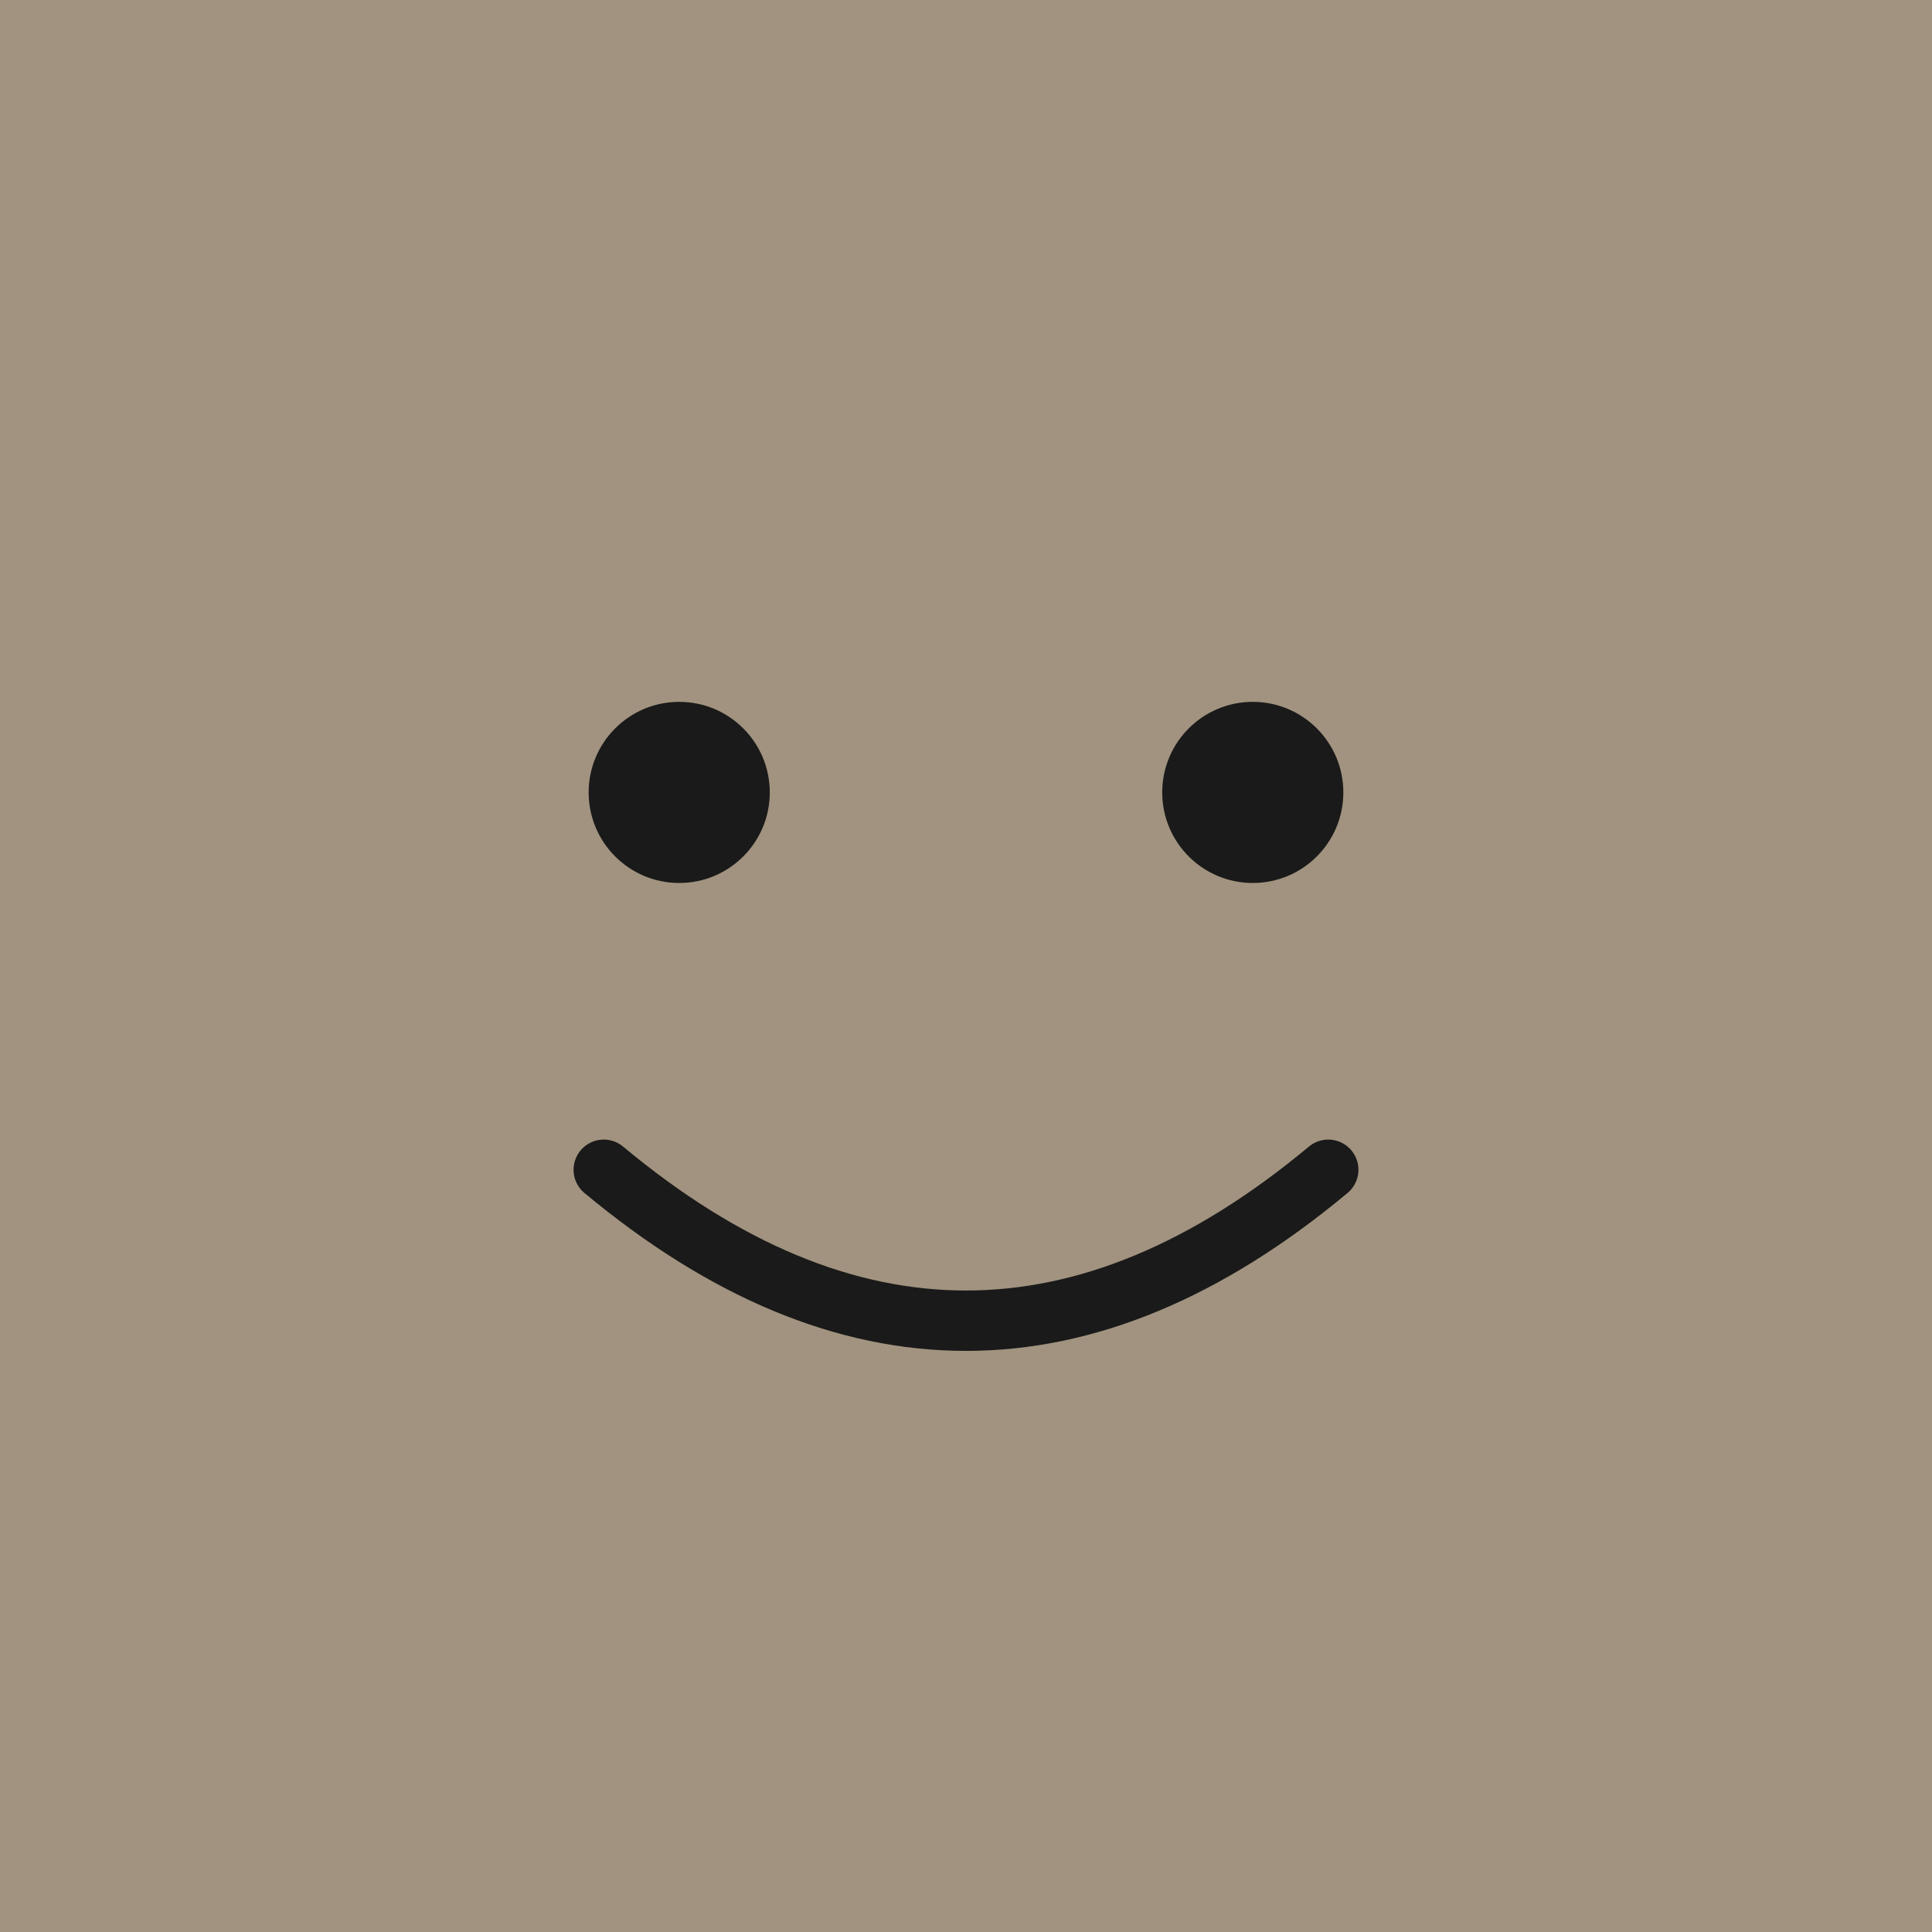
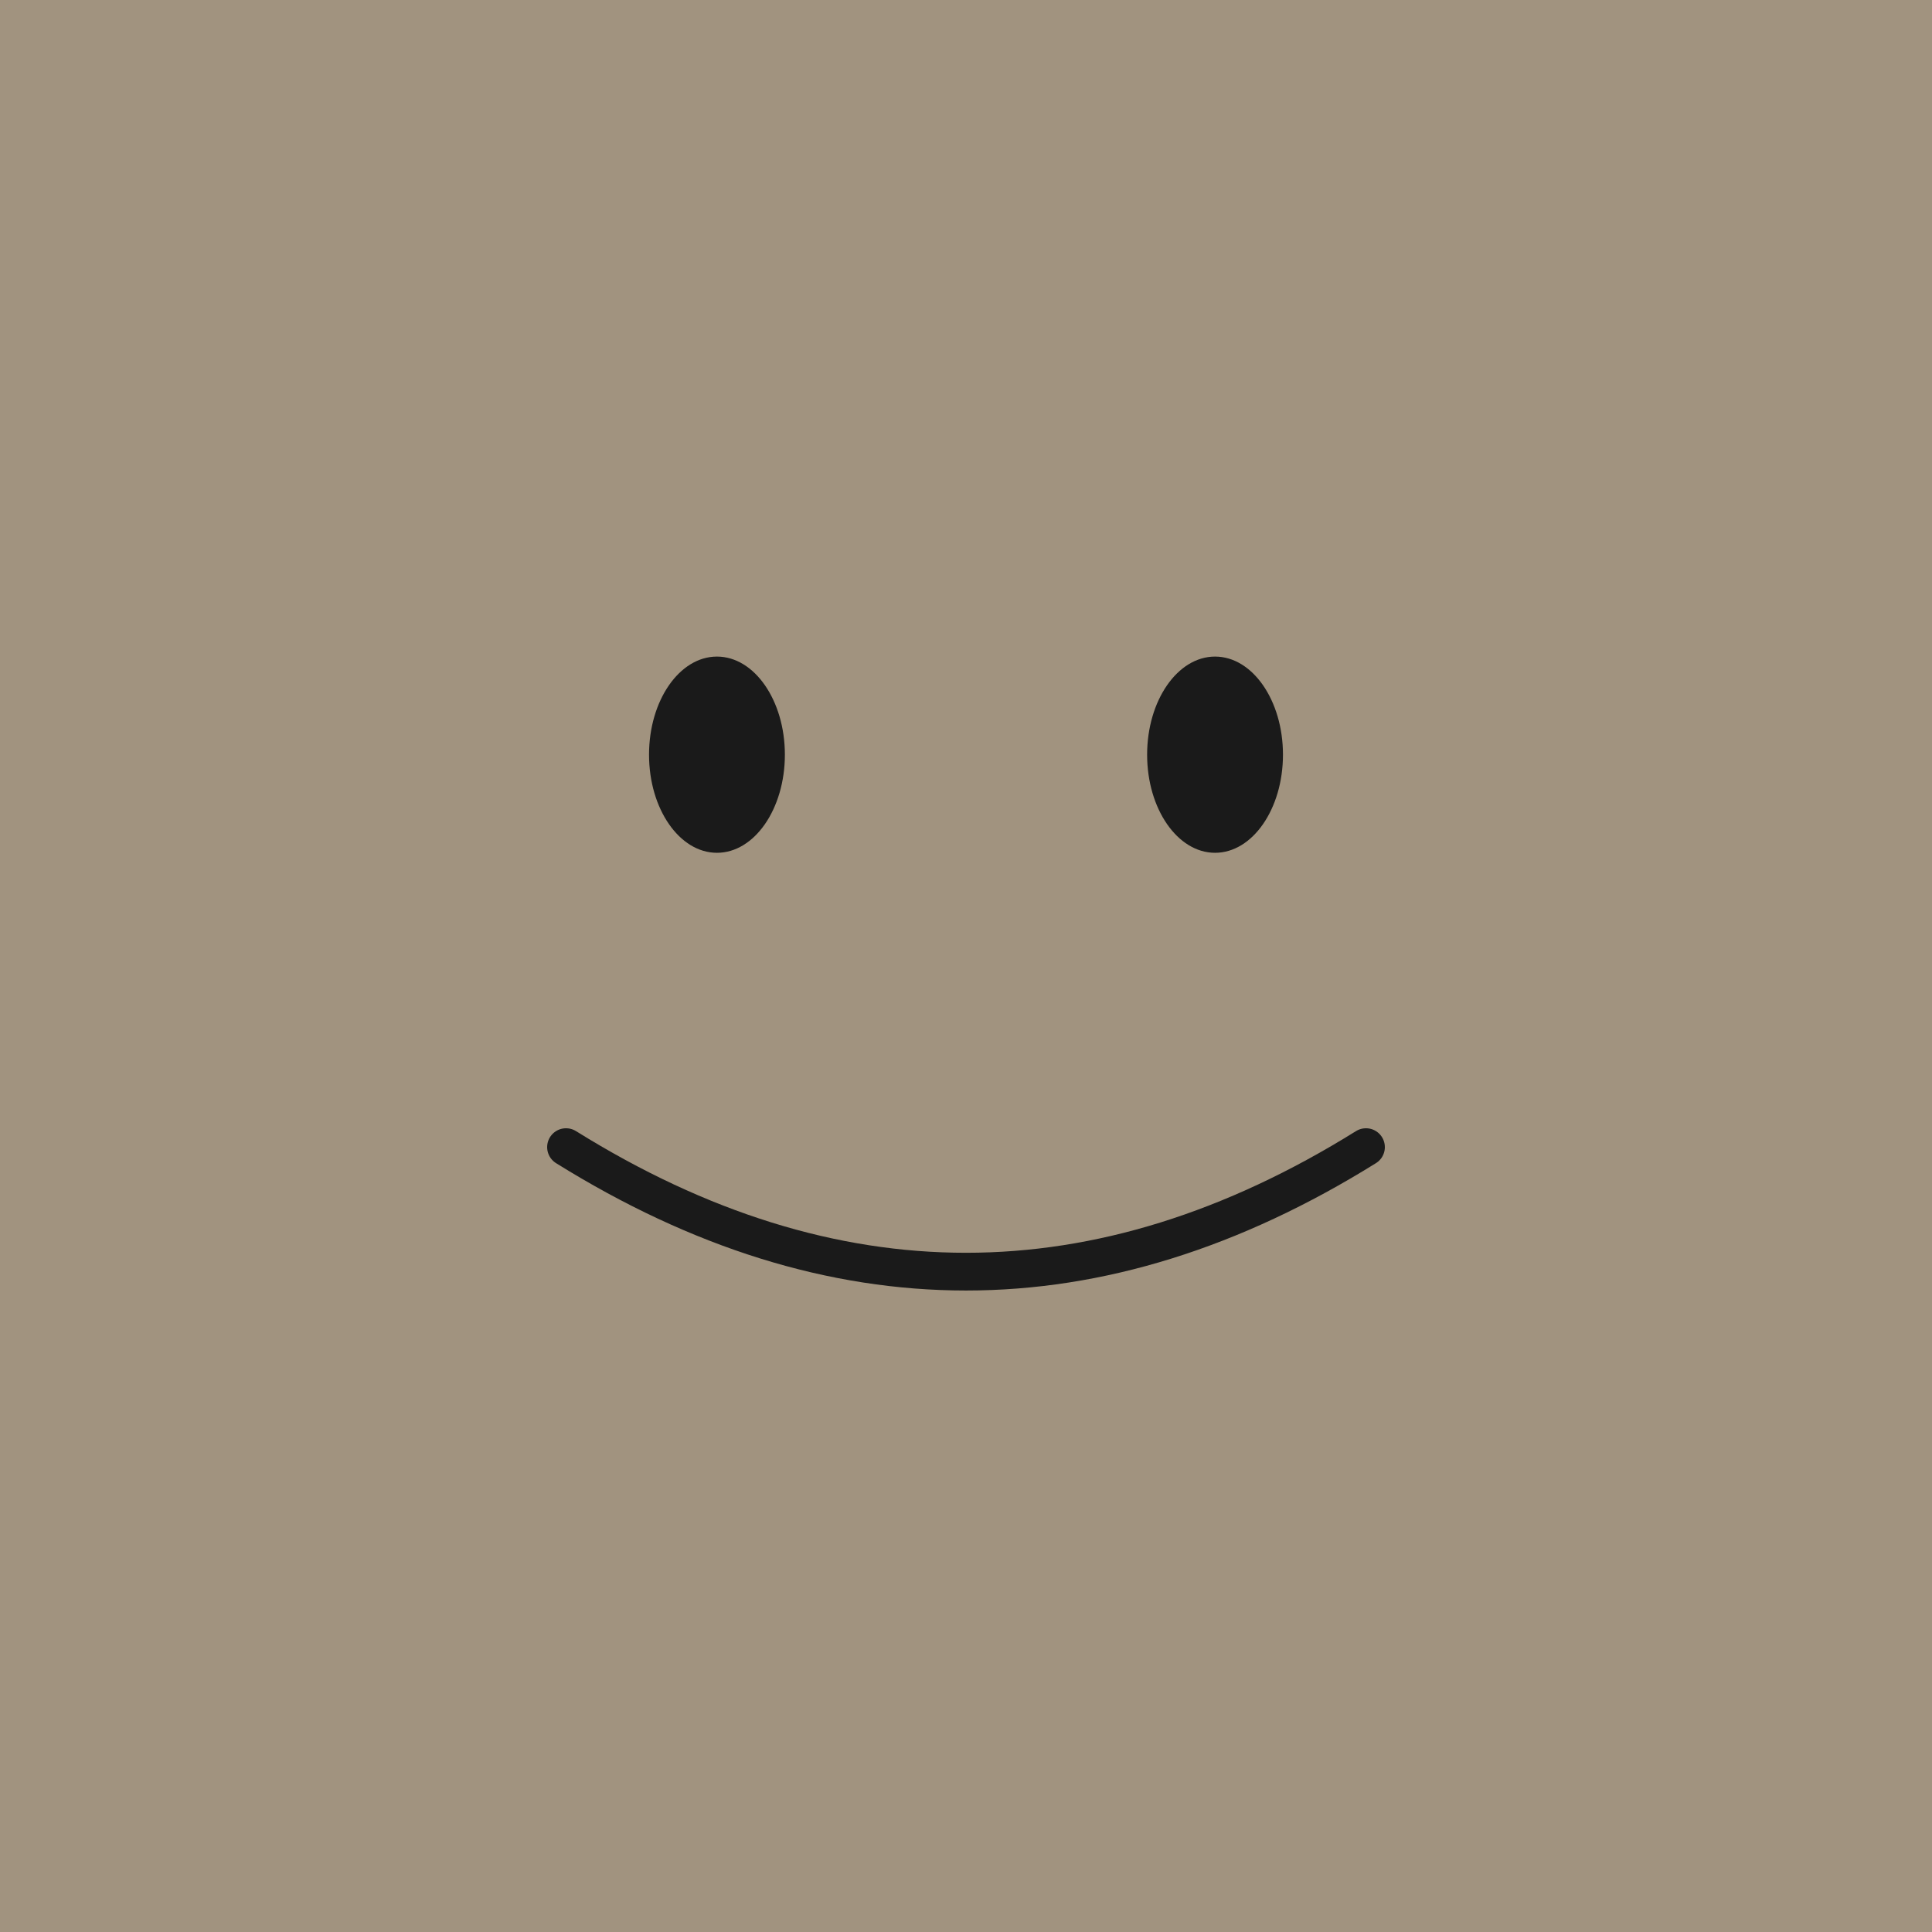
<svg xmlns="http://www.w3.org/2000/svg" width="256" height="256" viewBox="0 0 256 256">
  <rect width="256" height="256" fill="#A1937F" />
-   <circle cx="90" cy="105" r="12" fill="#1a1a1a" />
-   <circle cx="166" cy="105" r="12" fill="#1a1a1a" />
-   <path d="M 80 155 Q 128 195 176 155" stroke="#1a1a1a" stroke-width="8" fill="none" stroke-linecap="round" />
+   <ellipse cx="95" cy="100" rx="9" ry="13" fill="#1a1a1a" />
+   <ellipse cx="161" cy="100" rx="9" ry="13" fill="#1a1a1a" />
+   <path d="M 75 152 Q 128 185 181 152" stroke="#1a1a1a" stroke-width="5" fill="none" stroke-linecap="round" />
</svg>
